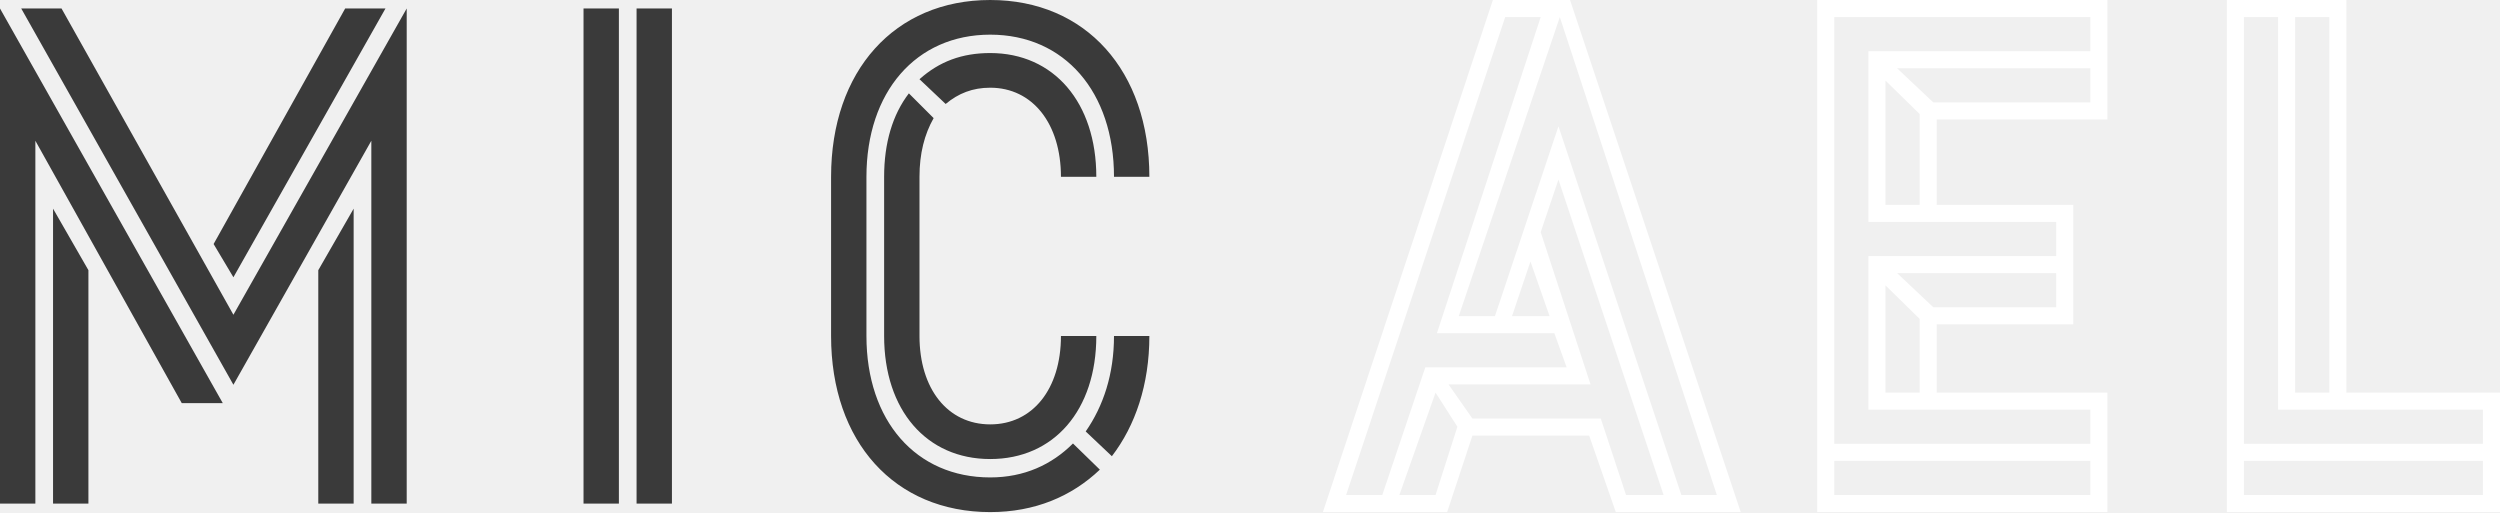
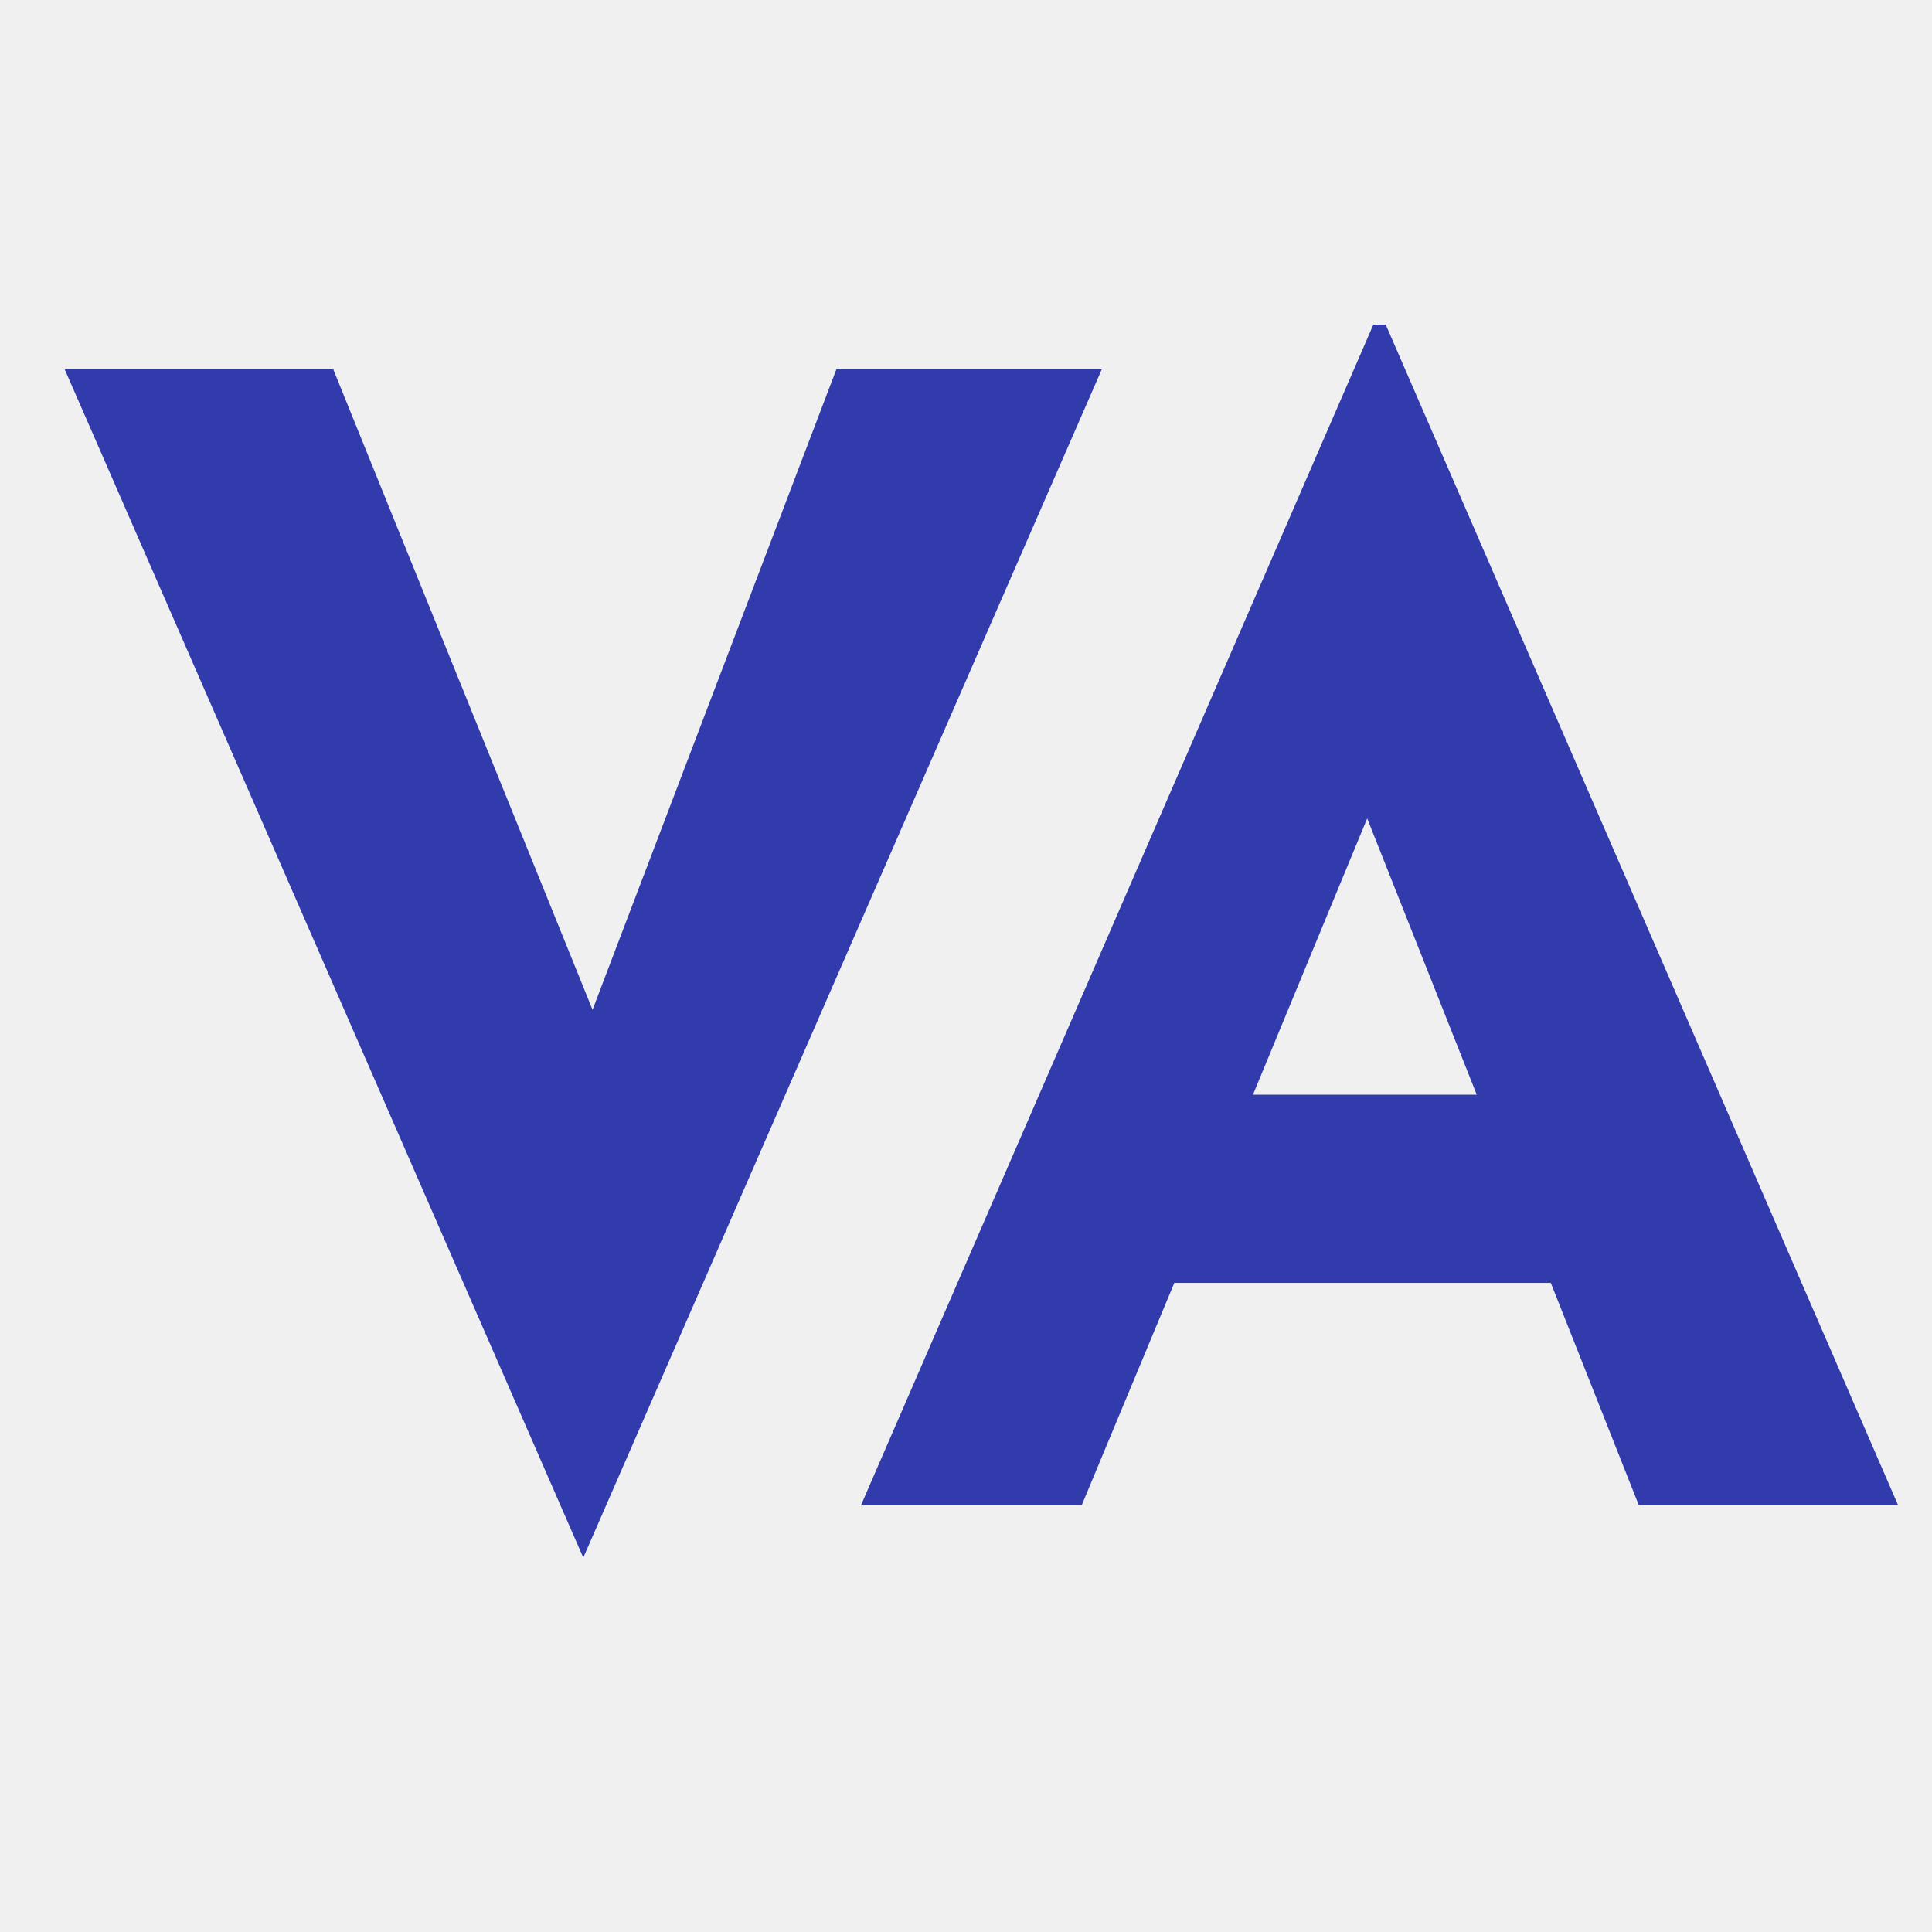
- <svg xmlns="http://www.w3.org/2000/svg" width="175.752" height="36" viewBox="0 0 175.752 36" class="css-1j8o68f" version="1.1" id="svg9">
-   <defs id="SvgjsDefs3689" />
-   <g id="SvgjsG3690" featurekey="nameLeftFeature-0" transform="matrix(2.486188,0,0,2.486188,-6.21547,-13.07735)" fill="#3a3a3a">
-     <path d="M7.64 16.66 l-4.14 -7.42 l0 10.26 l-1 0 l0 -14 l6.3 11.16 l-1.16 0 z M14 19.5 l-1 0 l0 -10.26 l-3.9 6.9 l-6 -10.64 l1.14 0 l4.86 8.66 l4.9 -8.66 l0 14 z M12.26 5.5 l1.14 0 l-4.3 7.6 l-0.56 -0.94 z M5 19.5 l-1 0 l0 -8.34 l1 1.74 l0 6.6 z M11.5 19.5 l0 -6.6 l1 -1.74 l0 8.34 l-1 0 z M19 5.5 l1 0 l0 14 l-1 0 l0 -14 z M20.5 5.5 l1 0 l0 14 l-1 0 l0 -14 z M26 10.26 c0 -3 1.8 -5 4.5 -5 s4.5 2 4.5 5 l-1 0 c0 -2.4 -1.4 -4.02 -3.5 -4.02 s-3.5 1.62 -3.5 4.02 l0 4.5 c0 2.4 1.4 4 3.5 4 c0.96 0 1.74 -0.36 2.34 -0.96 l0.76 0.74 c-0.8 0.76 -1.84 1.2 -3.1 1.2 c-2.7 0 -4.5 -1.98 -4.5 -4.98 l0 -4.5 z M30.5 7.74 c-0.5 0 -0.9 0.16 -1.26 0.46 l-0.74 -0.7 c0.56 -0.5 1.2 -0.74 2 -0.74 c1.8 0 3 1.4 3 3.5 l-1 0 c0 -1.5 -0.8 -2.52 -2 -2.52 z M30.5 17.26 c1.2 0 2 -1 2 -2.5 l1 0 c0 2.1 -1.2 3.48 -3 3.48 s-3 -1.38 -3 -3.48 l0 -4.5 c0 -0.96 0.24 -1.76 0.7 -2.36 l0.7 0.7 c-0.26 0.46 -0.4 1 -0.4 1.66 l0 4.5 c0 1.5 0.8 2.5 2 2.5 z M35 14.76 c0 1.38 -0.4 2.54 -1.06 3.4 l-0.74 -0.7 c0.5 -0.72 0.8 -1.62 0.8 -2.7 l1 0 z" id="path3" />
+ <svg xmlns="http://www.w3.org/2000/svg" width="500" zoomAndPan="magnify" viewBox="0 0 375 375" height="500" preserveAspectRatio="xMidYMid meet" version="1.0">
+   <defs>
+     <g />
+   </defs>
+   <g fill="#313bac" fill-opacity="1">
+     <g transform="translate(2.981782, 292.1523)">
+       <g>
+         <path d="M 210.875 -220.469 L 110.234 10.188 L 9.578 -220.469 L 61.703 -220.469 L 112.031 -96.156 L 159.359 -220.469 Z M 210.875 -220.469 " />
+       </g>
+     </g>
  </g>
-   <g id="SvgjsG3691" featurekey="nameRightFeature-0" transform="matrix(2.4,0,0,2.4,92.376,-12)" fill="#ffffff">
-     <path d="M4.64 17.76 l-0.74 2.24 l-3.64 0 l4.98 -15 l2.26 0 l5 15 l-3.66 0 l-0.78 -2.24 l-3.42 0 z M3.6 14.76 l3.04 -9.26 l-1.04 0 l-4.66 14 l1.06 0 l1.26 -3.74 l4.14 0 l-0.36 -1 l-3.44 0 z M7.16 8.7 l3.6 10.8 l1.04 0 l-4.6 -14 l-2.96 8.76 l1.06 0 z M3.94 16.26 l0.7 1 l3.76 0 l0.74 2.24 l1.1 0 l-3.08 -9.24 l-0.52 1.54 l1.46 4.46 l-4.16 0 z M6.34 12.66 l-0.54 1.6 l1.1 0 z M4.2 17.5 l-0.64 -1 l-1.06 3 l1.06 0 z M18.24 14.5 l0 2 l5 0 l0 3.5 l-8.5 0 l0 -15 l8.5 0 l0 3.5 l-5 0 l0 2.5 l4 0 l0 3.5 l-4 0 z M15.24 5.5 l0 12.5 l7.5 0 l0 -1 l-6.5 0 l0 -4.5 l5.5 0 l0 -1 l-5.5 0 l0 -5 l6.5 0 l0 -1 l-7.5 0 z M22.74 7 l-5.66 0 l1.06 1 l4.6 0 l0 -1 z M16.74 11 l1 0 l0 -2.66 l-1 -0.98 l0 3.64 z M21.74 13 l-4.66 0 l1.06 1 l3.6 0 l0 -1 z M16.74 16.5 l1 0 l0 -2.16 l-1 -0.98 l0 3.14 z M22.74 18.5 l-7.5 0 l0 1 l7.5 0 l0 -1 z M30.24 5 l0 11.5 l4.5 0 l0 3.5 l-8 0 l0 -15 l3.5 0 z M27.24 18 l7 0 l0 -1 l-6 0 l0 -11.5 l-1 0 l0 12.5 z M28.74 16.5 l1 0 l0 -11 l-1 0 l0 11 z M34.24 18.5 l-7 0 l0 1 l7 0 l0 -1 z" id="path6" />
+   <g fill="#313bac" fill-opacity="1">
+     <g transform="translate(163.5266, 292.1523)">
+       <g>
+         <path d="M 137.484 -43.141 L 64.406 -43.141 L 46.438 0 L 3.594 0 L 103.047 -229.156 L 105.438 -229.156 L 204.891 0 L 154.562 0 Z M 123.109 -79.672 L 101.844 -133.297 L 79.672 -79.672 Z M 123.109 -79.672 " />
+       </g>
+     </g>
  </g>
</svg>
